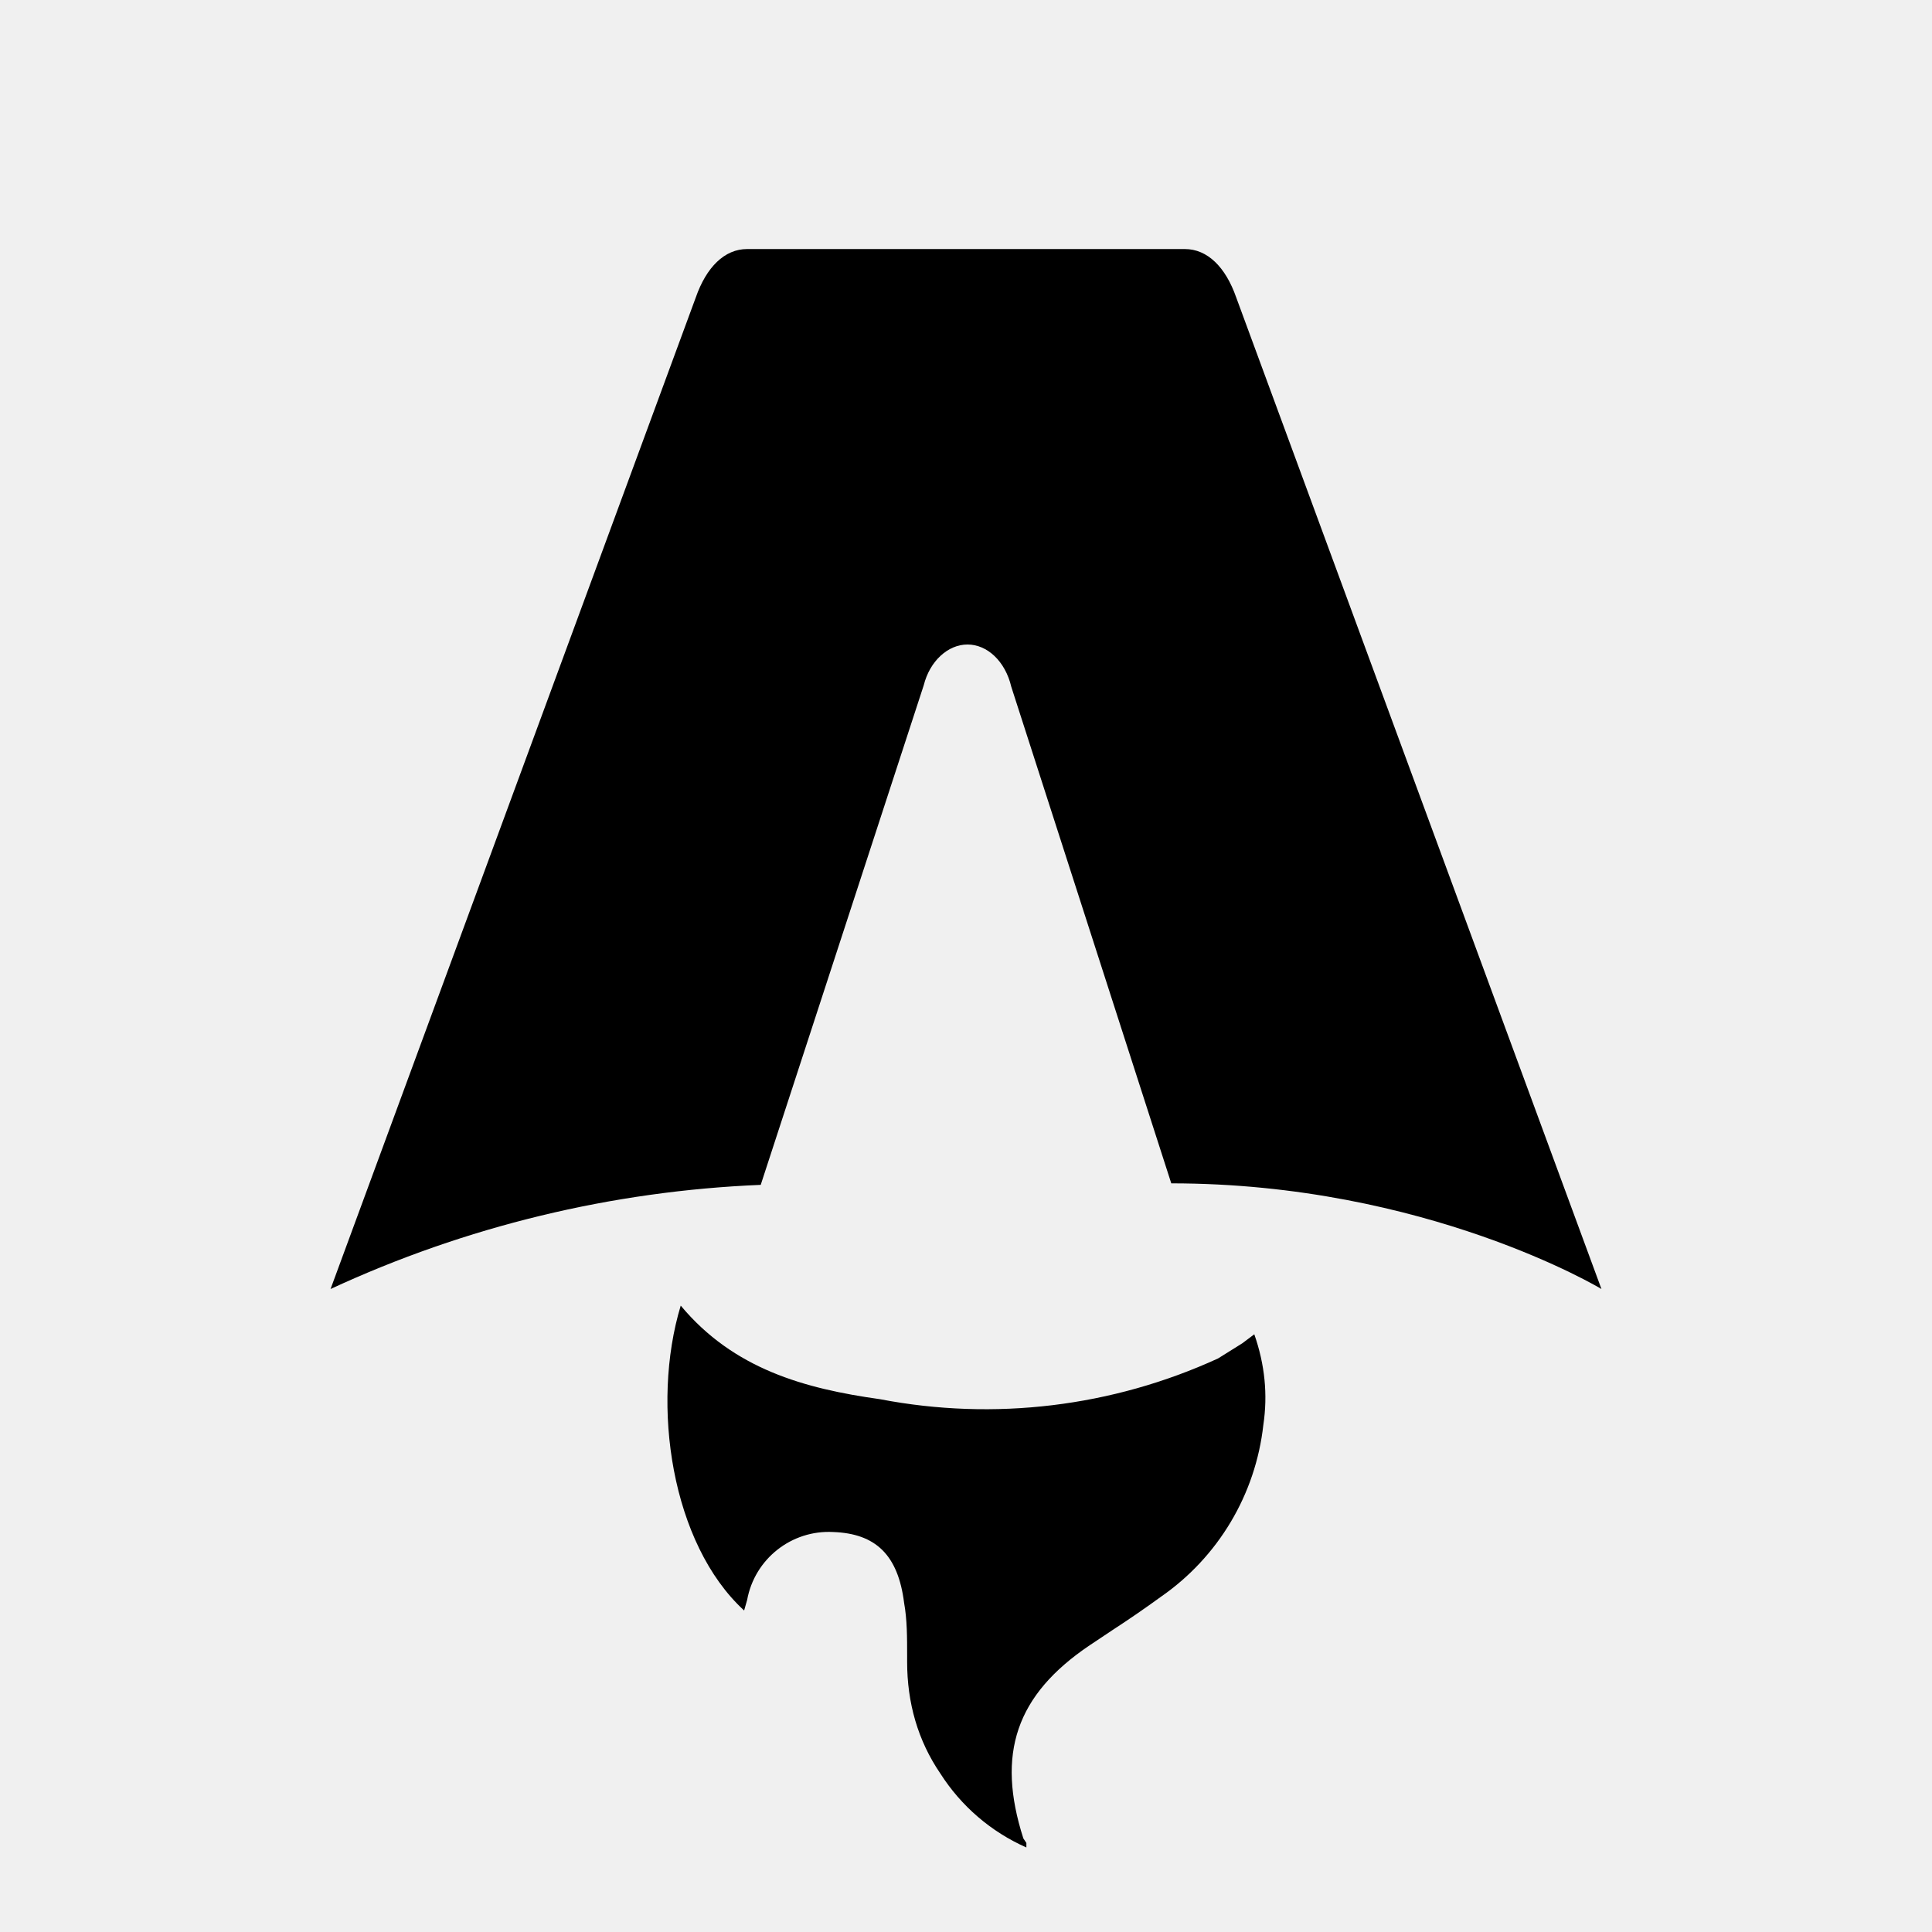
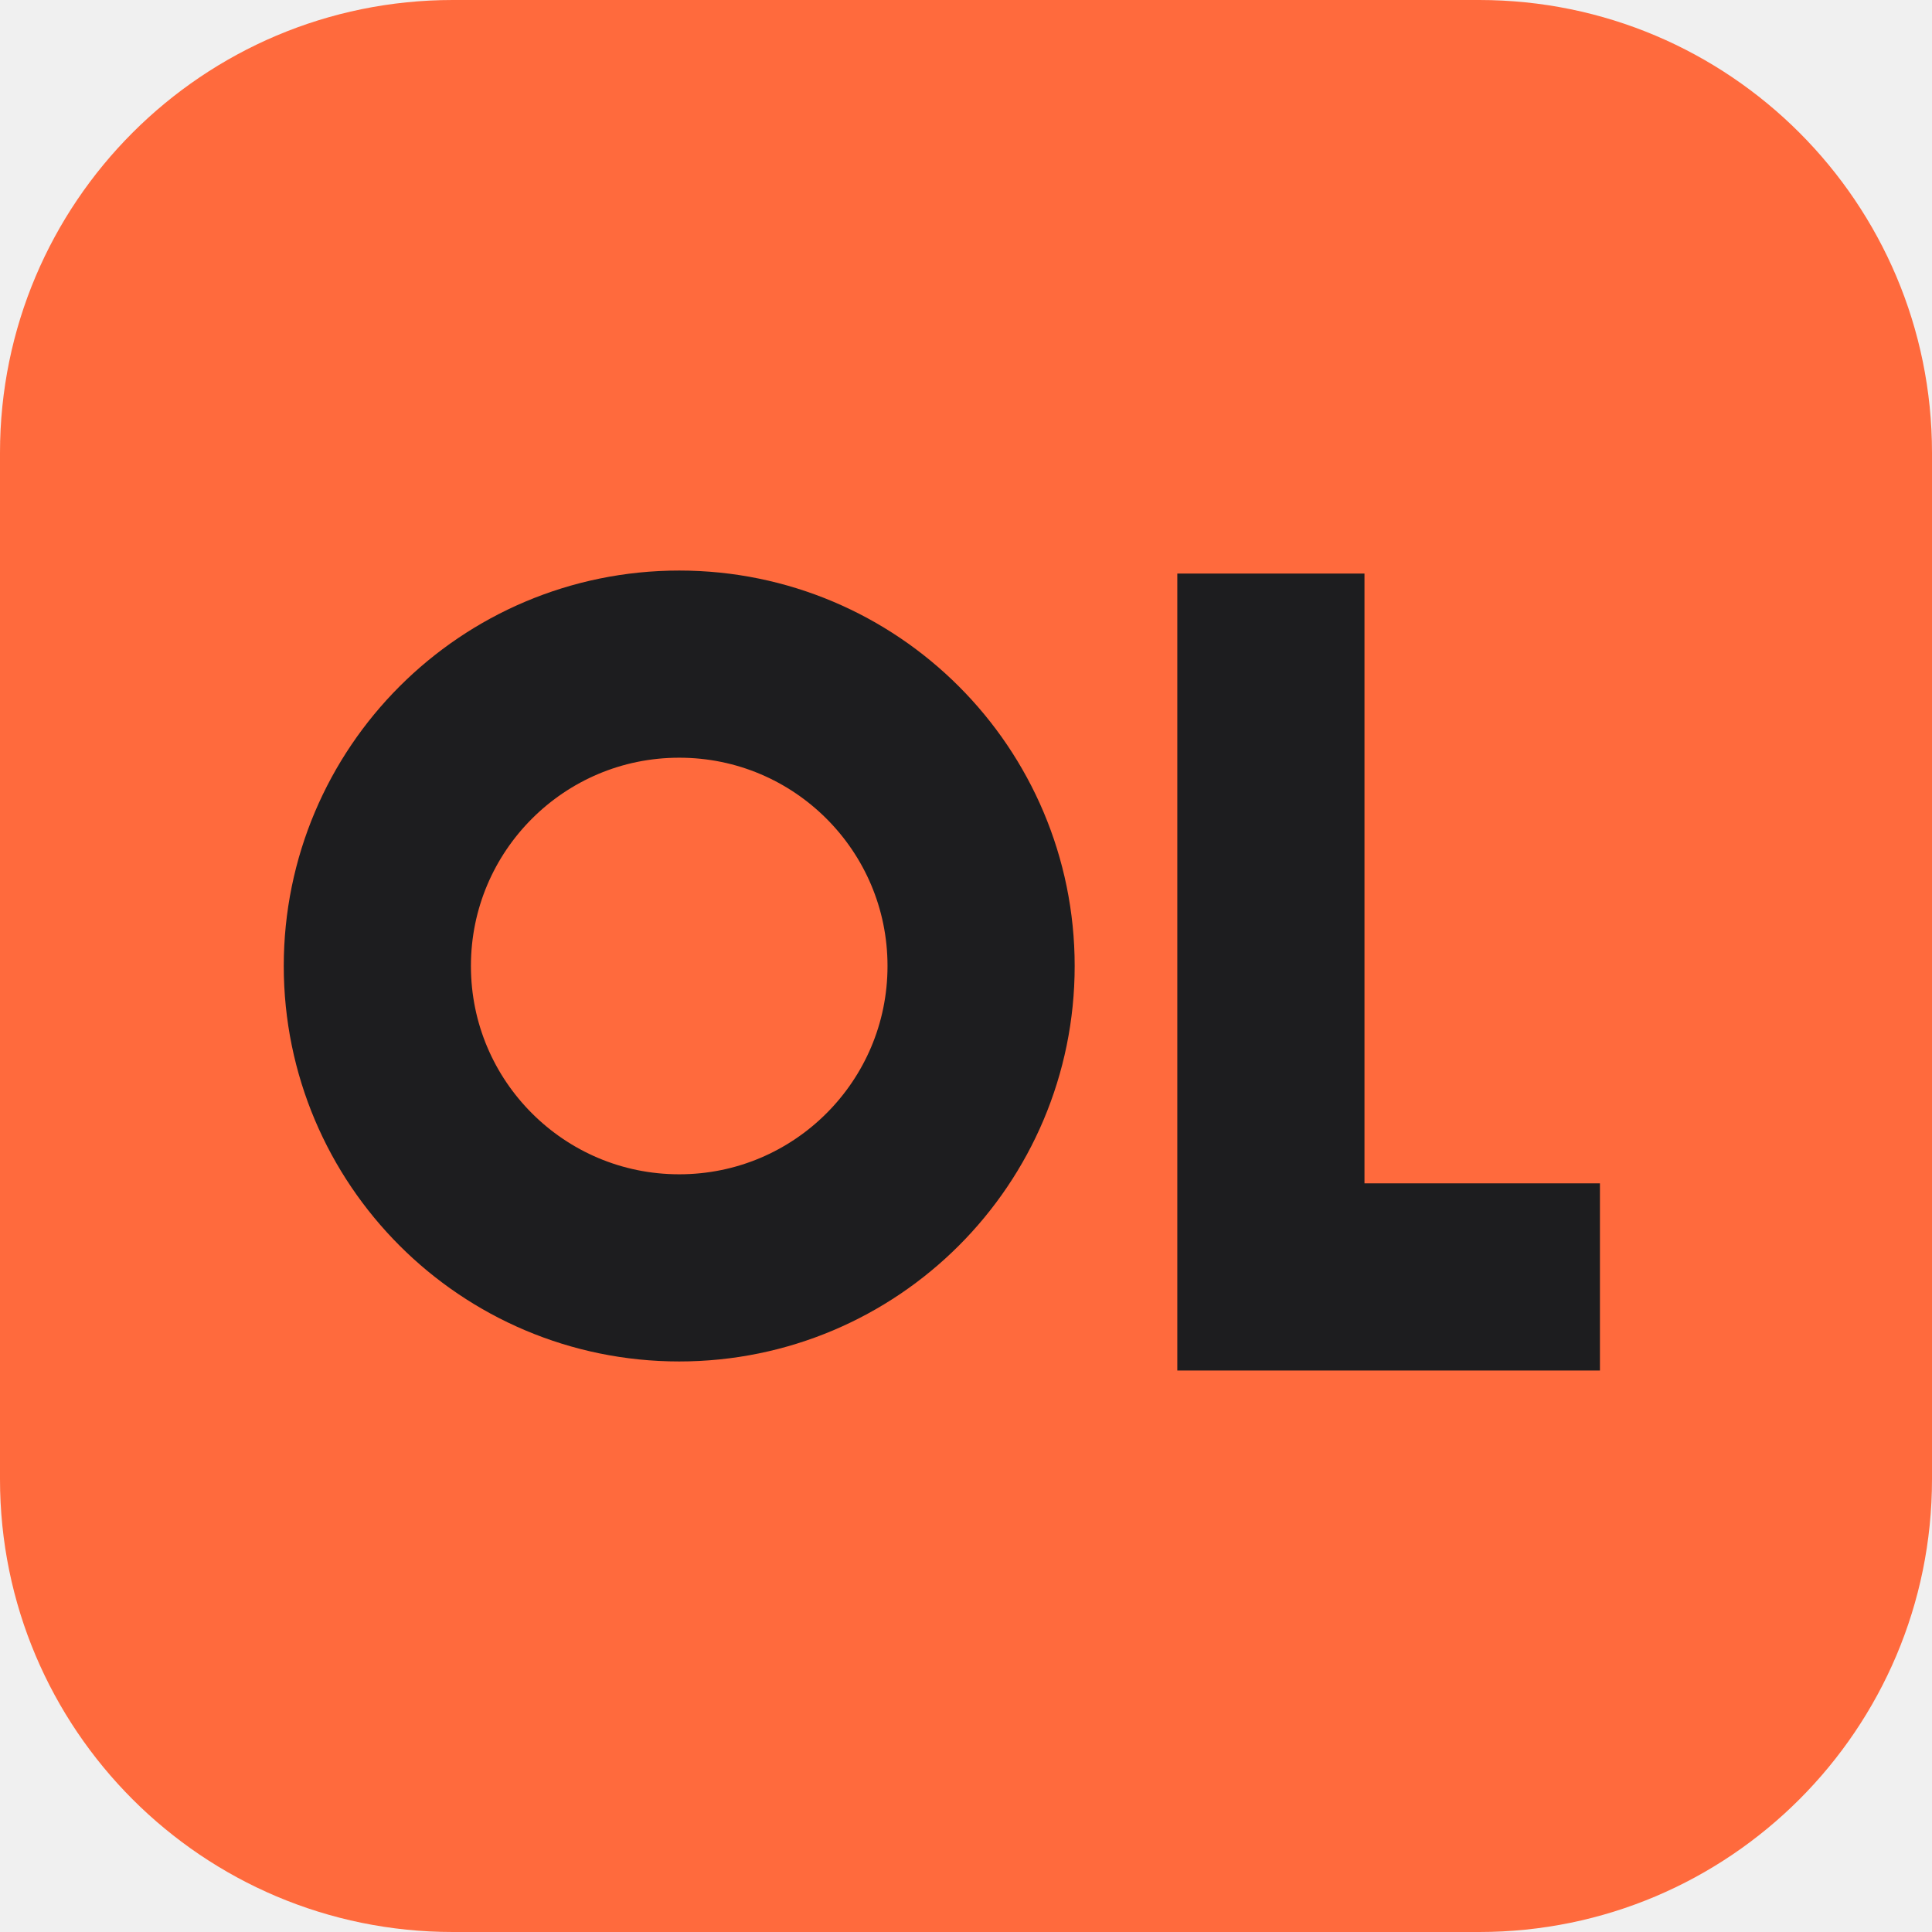
- <svg xmlns="http://www.w3.org/2000/svg" fill="none" viewBox="0 0 128 128">
-   <path d="M50.4 78.5a75.1 75.1 0 0 0-28.5 6.9l24.2-65.7c.7-2 1.9-3.2 3.4-3.2h29c1.5 0 2.7 1.2 3.4 3.2l24.2 65.7s-11.6-7-28.5-7L67 45.5c-.4-1.7-1.6-2.8-2.9-2.8-1.3 0-2.5 1.1-2.9 2.7L50.4 78.5Zm-1.1 28.2Zm-4.2-20.2c-2 6.6-.6 15.8 4.2 20.2a17.5 17.5 0 0 1 .2-.7 5.5 5.5 0 0 1 5.7-4.5c2.8.1 4.3 1.5 4.7 4.7.2 1.1.2 2.3.2 3.5v.4c0 2.7.7 5.2 2.2 7.4a13 13 0 0 0 5.7 4.9v-.3l-.2-.3c-1.8-5.6-.5-9.5 4.4-12.8l1.5-1a73 73 0 0 0 3.2-2.2 16 16 0 0 0 6.8-11.4c.3-2 .1-4-.6-6l-.8.6-1.6 1a37 37 0 0 1-22.4 2.7c-5-.7-9.7-2-13.2-6.2Z" />
-   <style>
-         path { fill: #000; }
-         @media (prefers-color-scheme: dark) {
-             path { fill: #FFF; }
-         }
-     </style>
+ <svg xmlns="http://www.w3.org/2000/svg" viewBox="0 0 64 64">
+   <rect width="64" height="64" rx="15" fill="#ff6a3d" />
+   <circle cx="22.5" cy="32" r="10" fill="none" stroke="#1d1d1f" stroke-width="6.2" />
+   <path d="M39 19h6.2v20.2H53V45.4H39z" fill="#1d1d1f" />
</svg>
